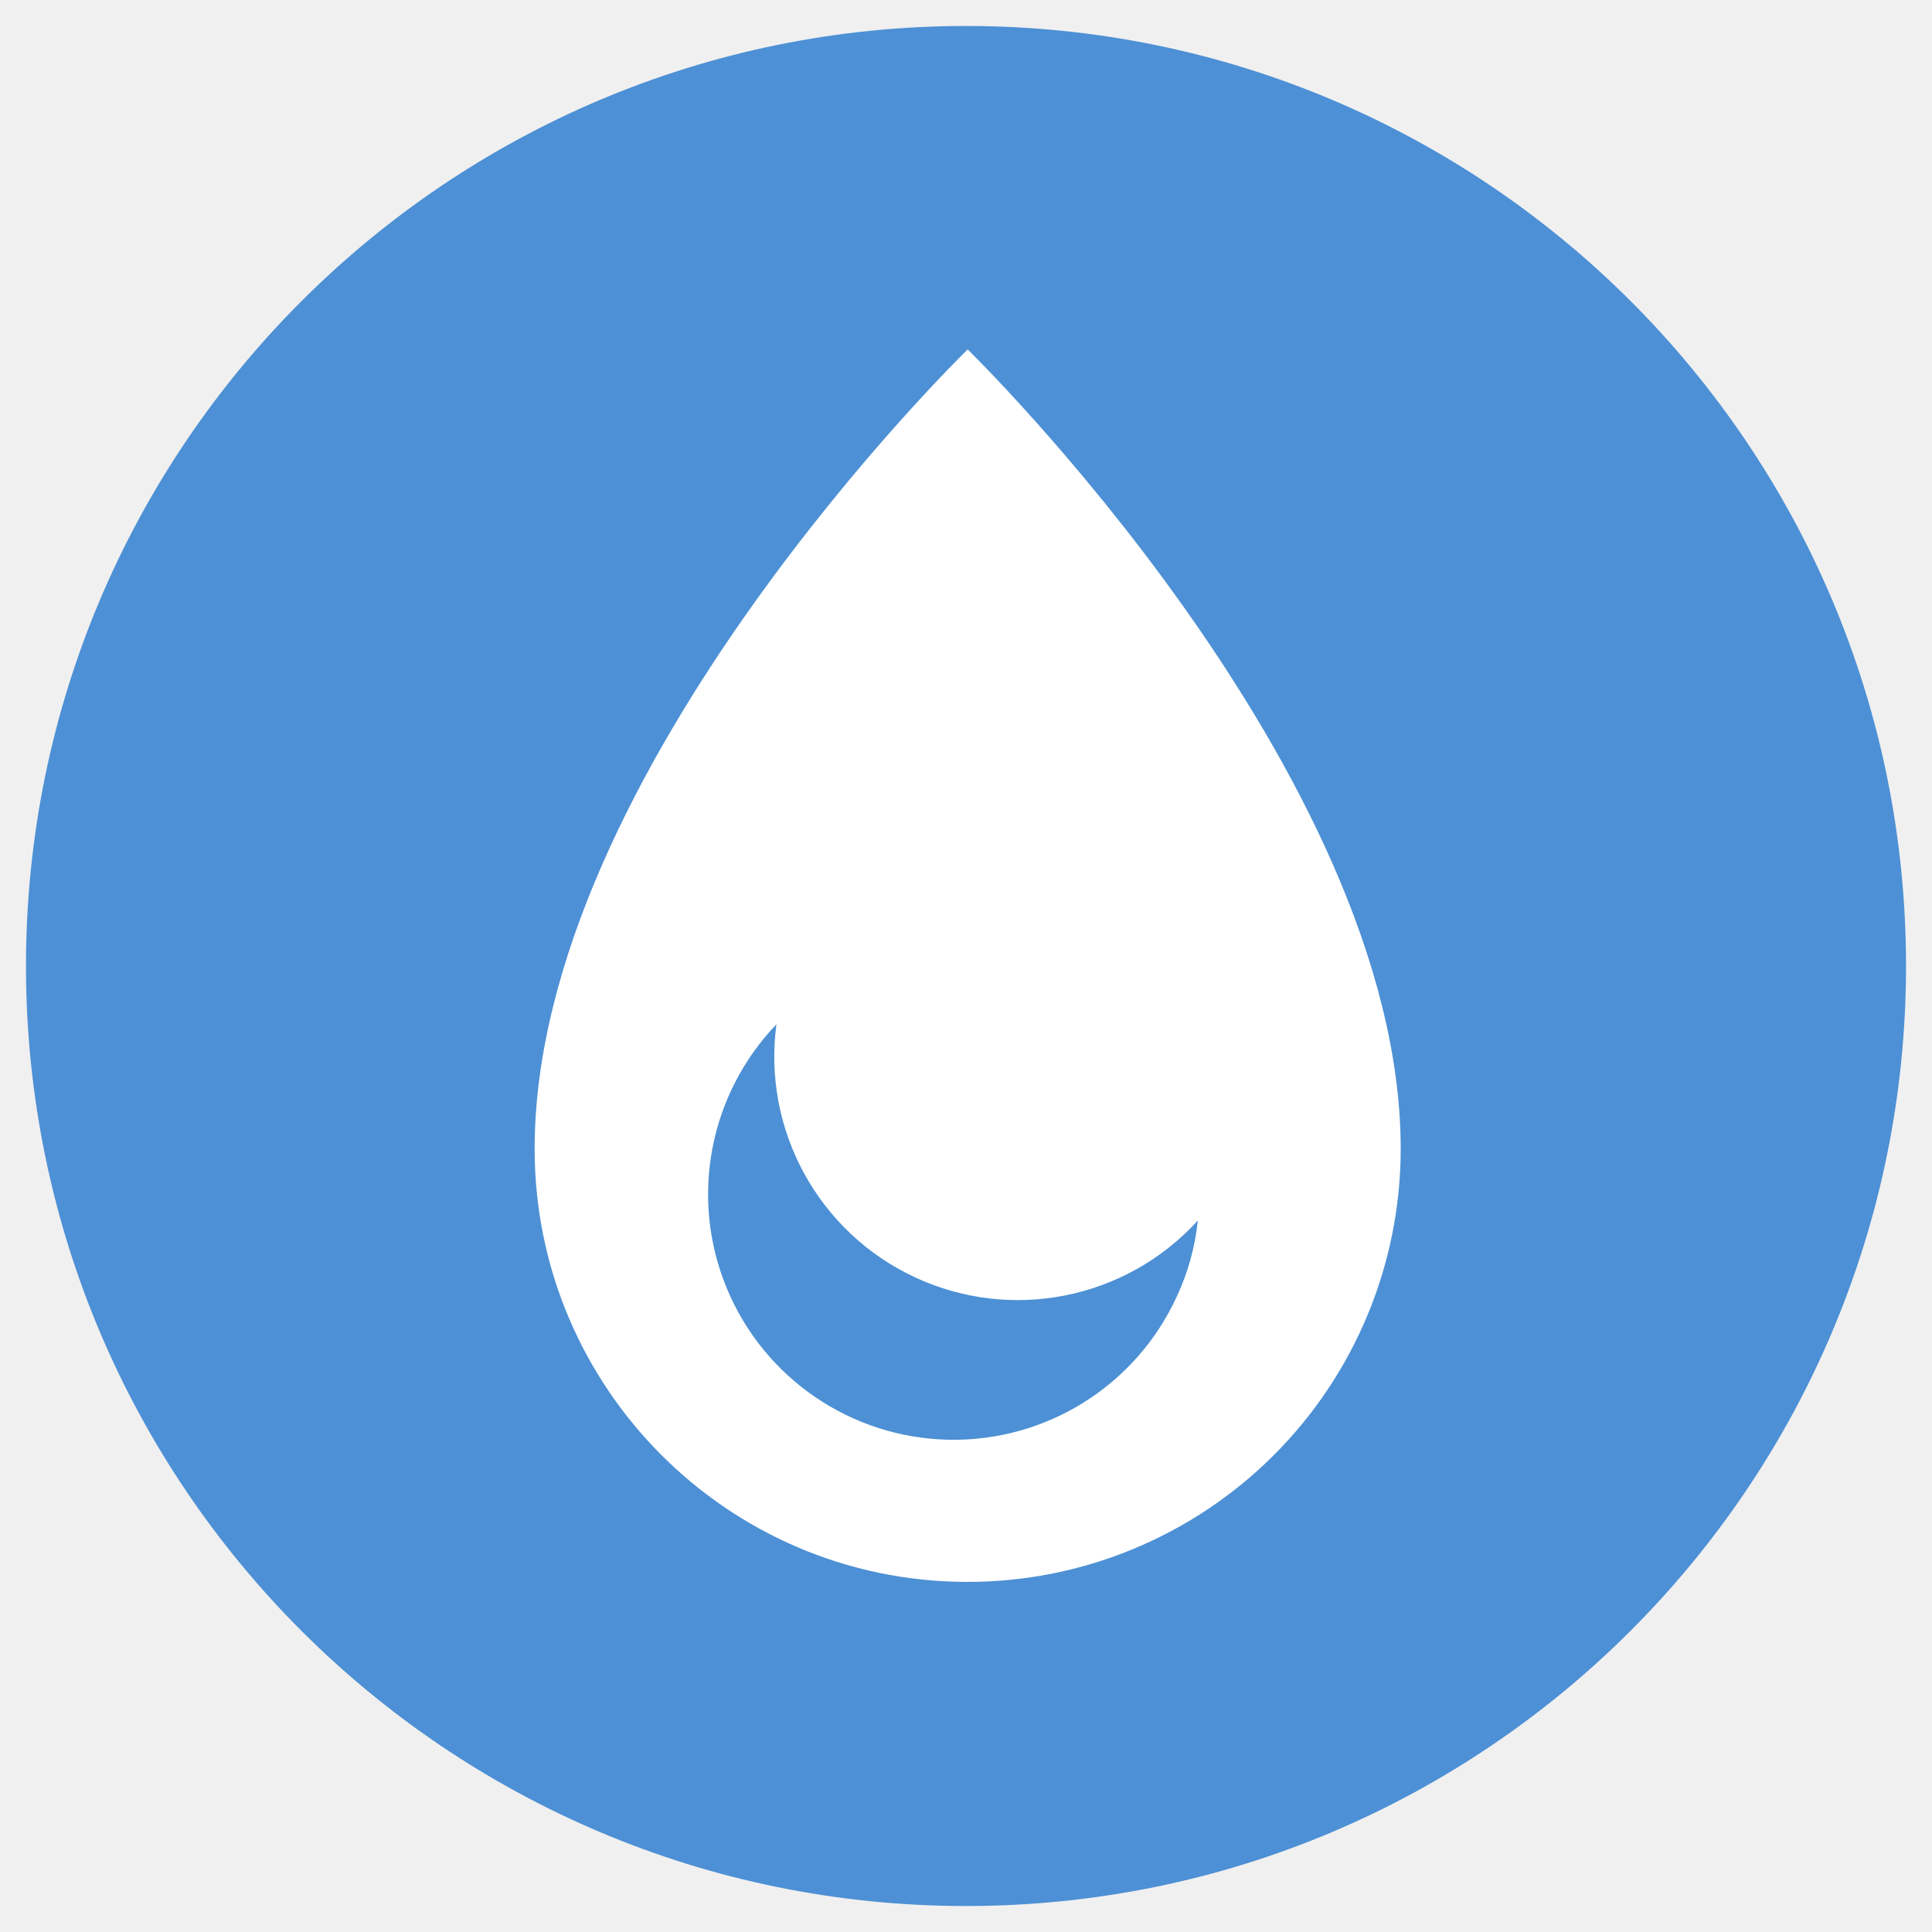
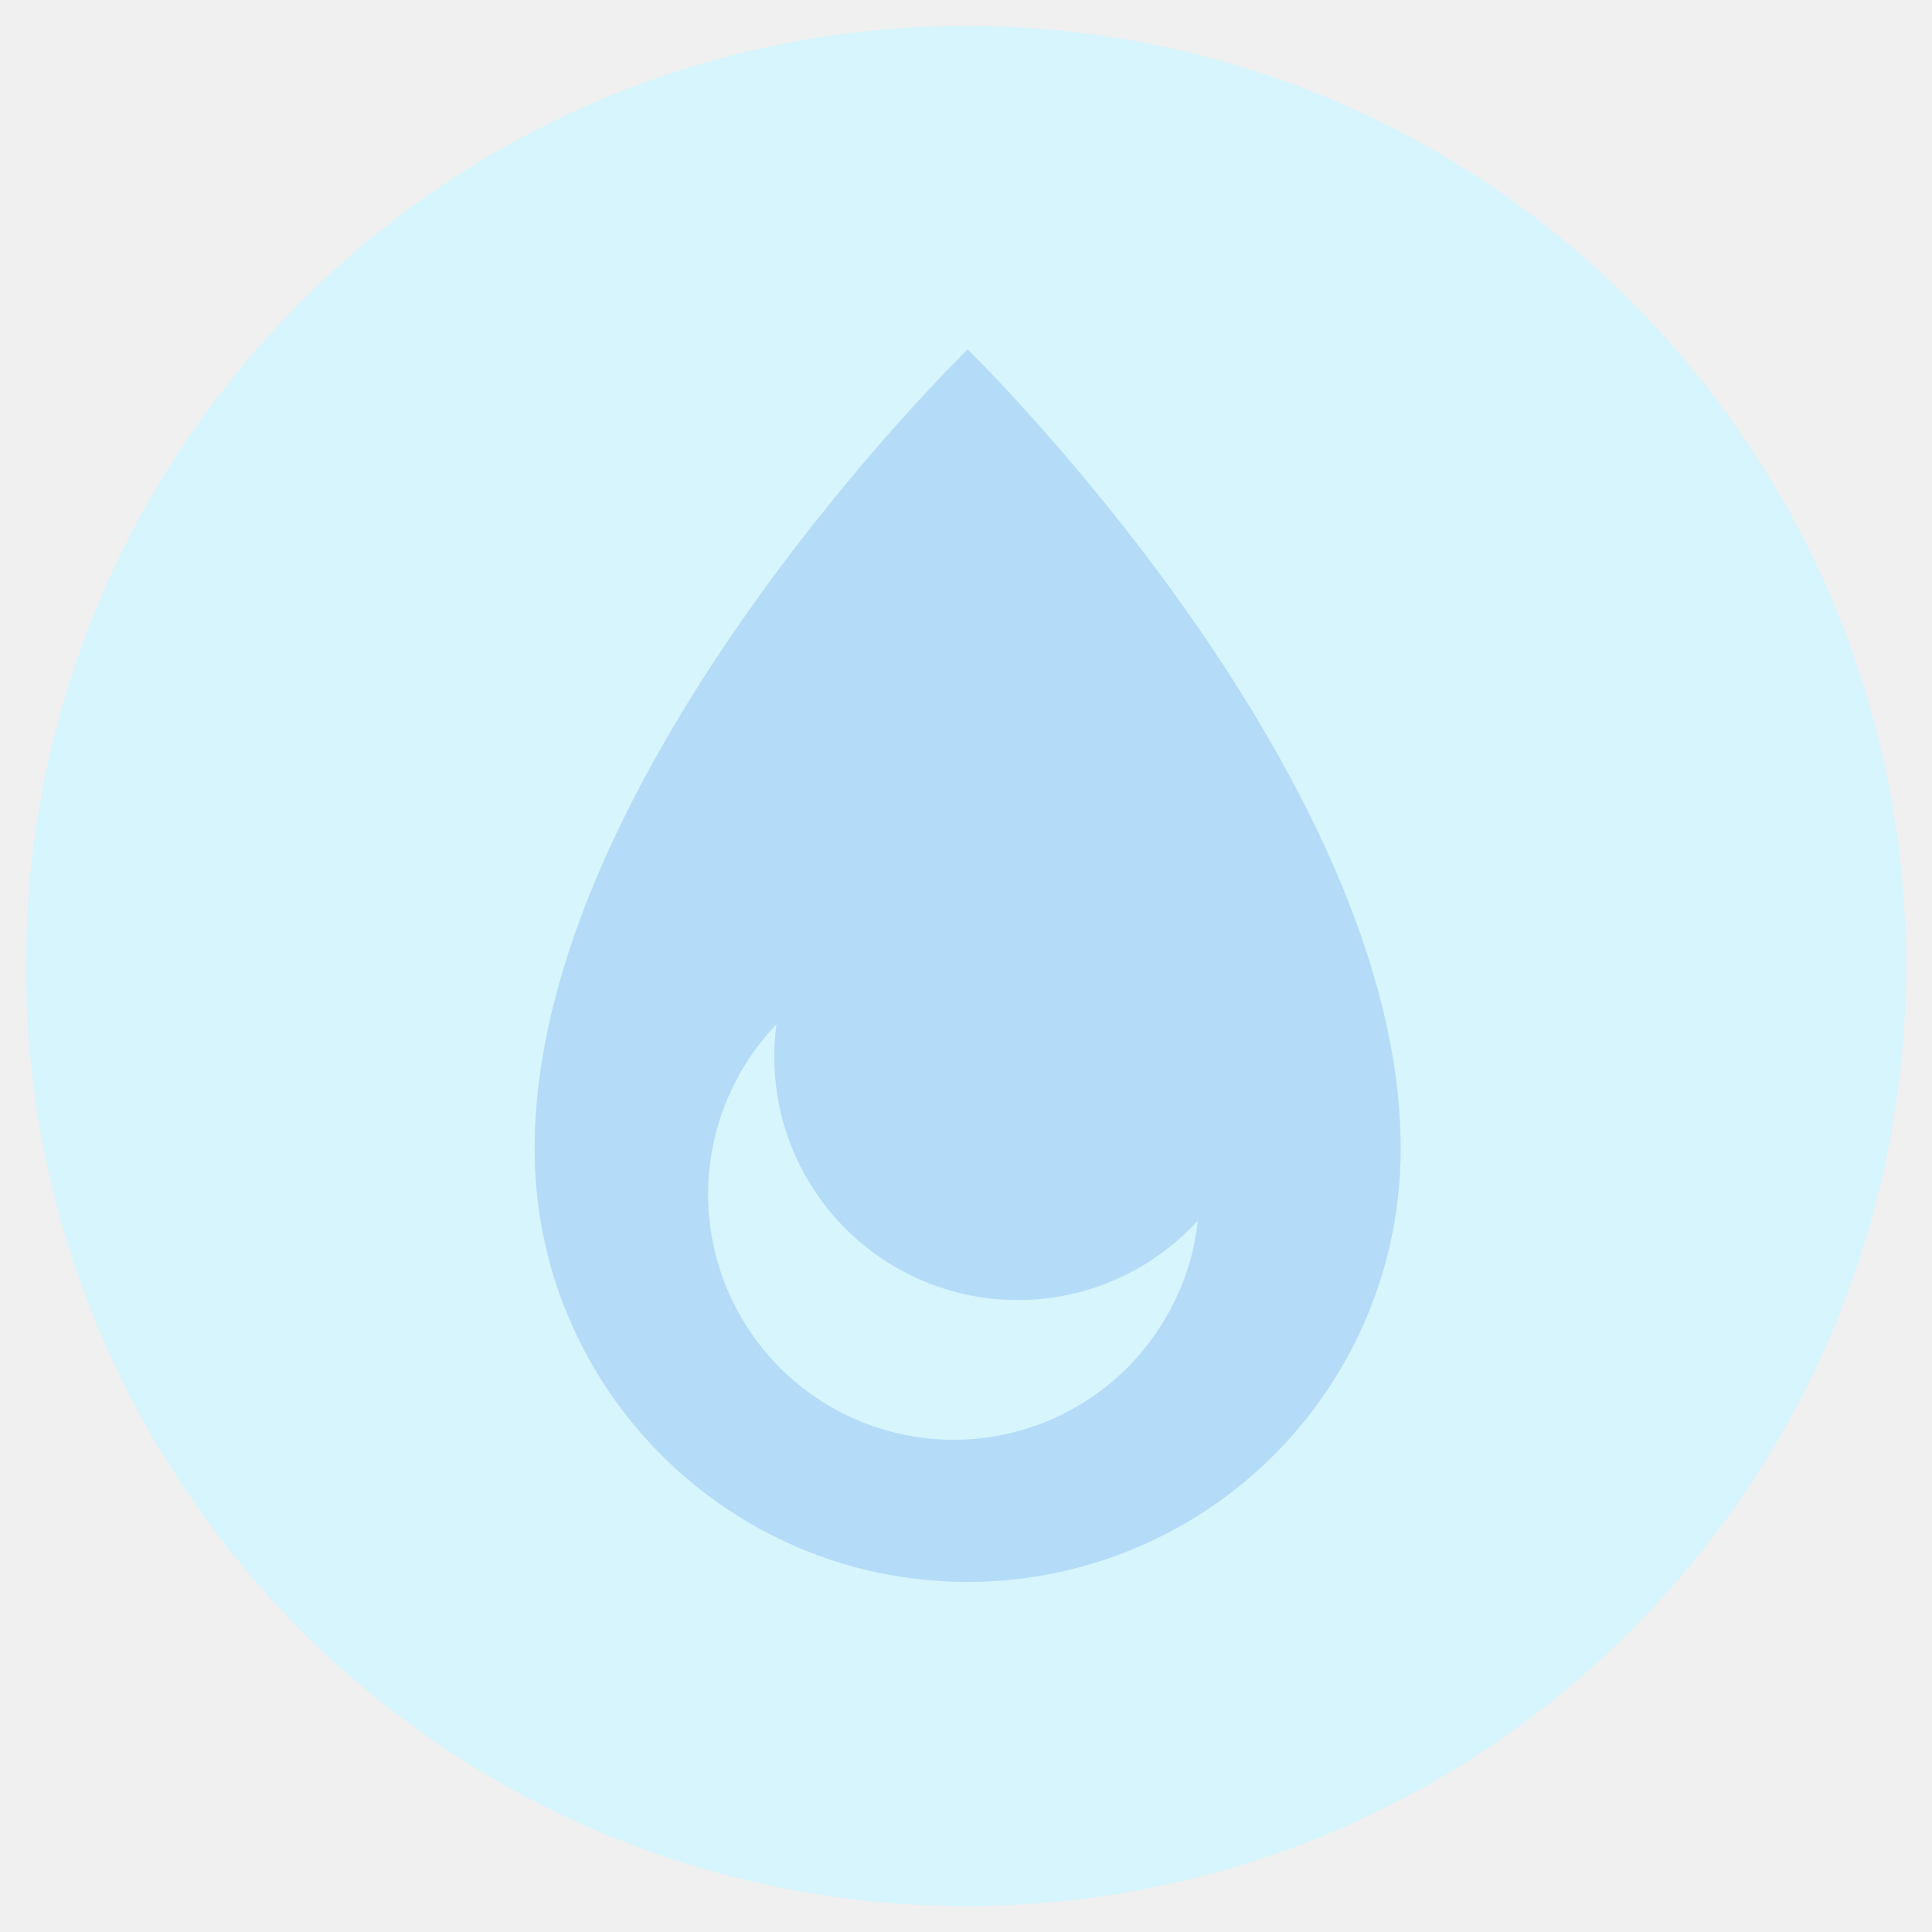
<svg xmlns="http://www.w3.org/2000/svg" width="58" height="58" viewBox="0 0 58 58">
  <defs>
-     <style>.cls-1{fill:#4d90d5;}</style>
+     <style>.cls-1{fill:#D6F5FC;}</style>
  </defs>
-   <circle cx="29" cy="29" r="27" fill="#ffffff" />
+   <circle cx="29" cy="29" r="27" fill="#B4DBF8" />
  <g id="レイヤー_2のコピー" data-name="レイヤー 2のコピー">
    <path class="cls-1" d="M29,.78A28.22,28.22,0,1,0,57.22,29,28.21,28.21,0,0,0,29,.78Zm0,46.71a13,13,0,0,1-12.95-13c0-11.36,13-24,13-24s13,12.67,13,24A13,13,0,0,1,29,47.49Z" />
    <path class="cls-1" d="M23.32,30.74a7.37,7.37,0,1,0,12,8.2,7.13,7.13,0,0,0,.64-2.3,7.31,7.31,0,0,1-12.65-5.9Z" />
  </g>
</svg>
